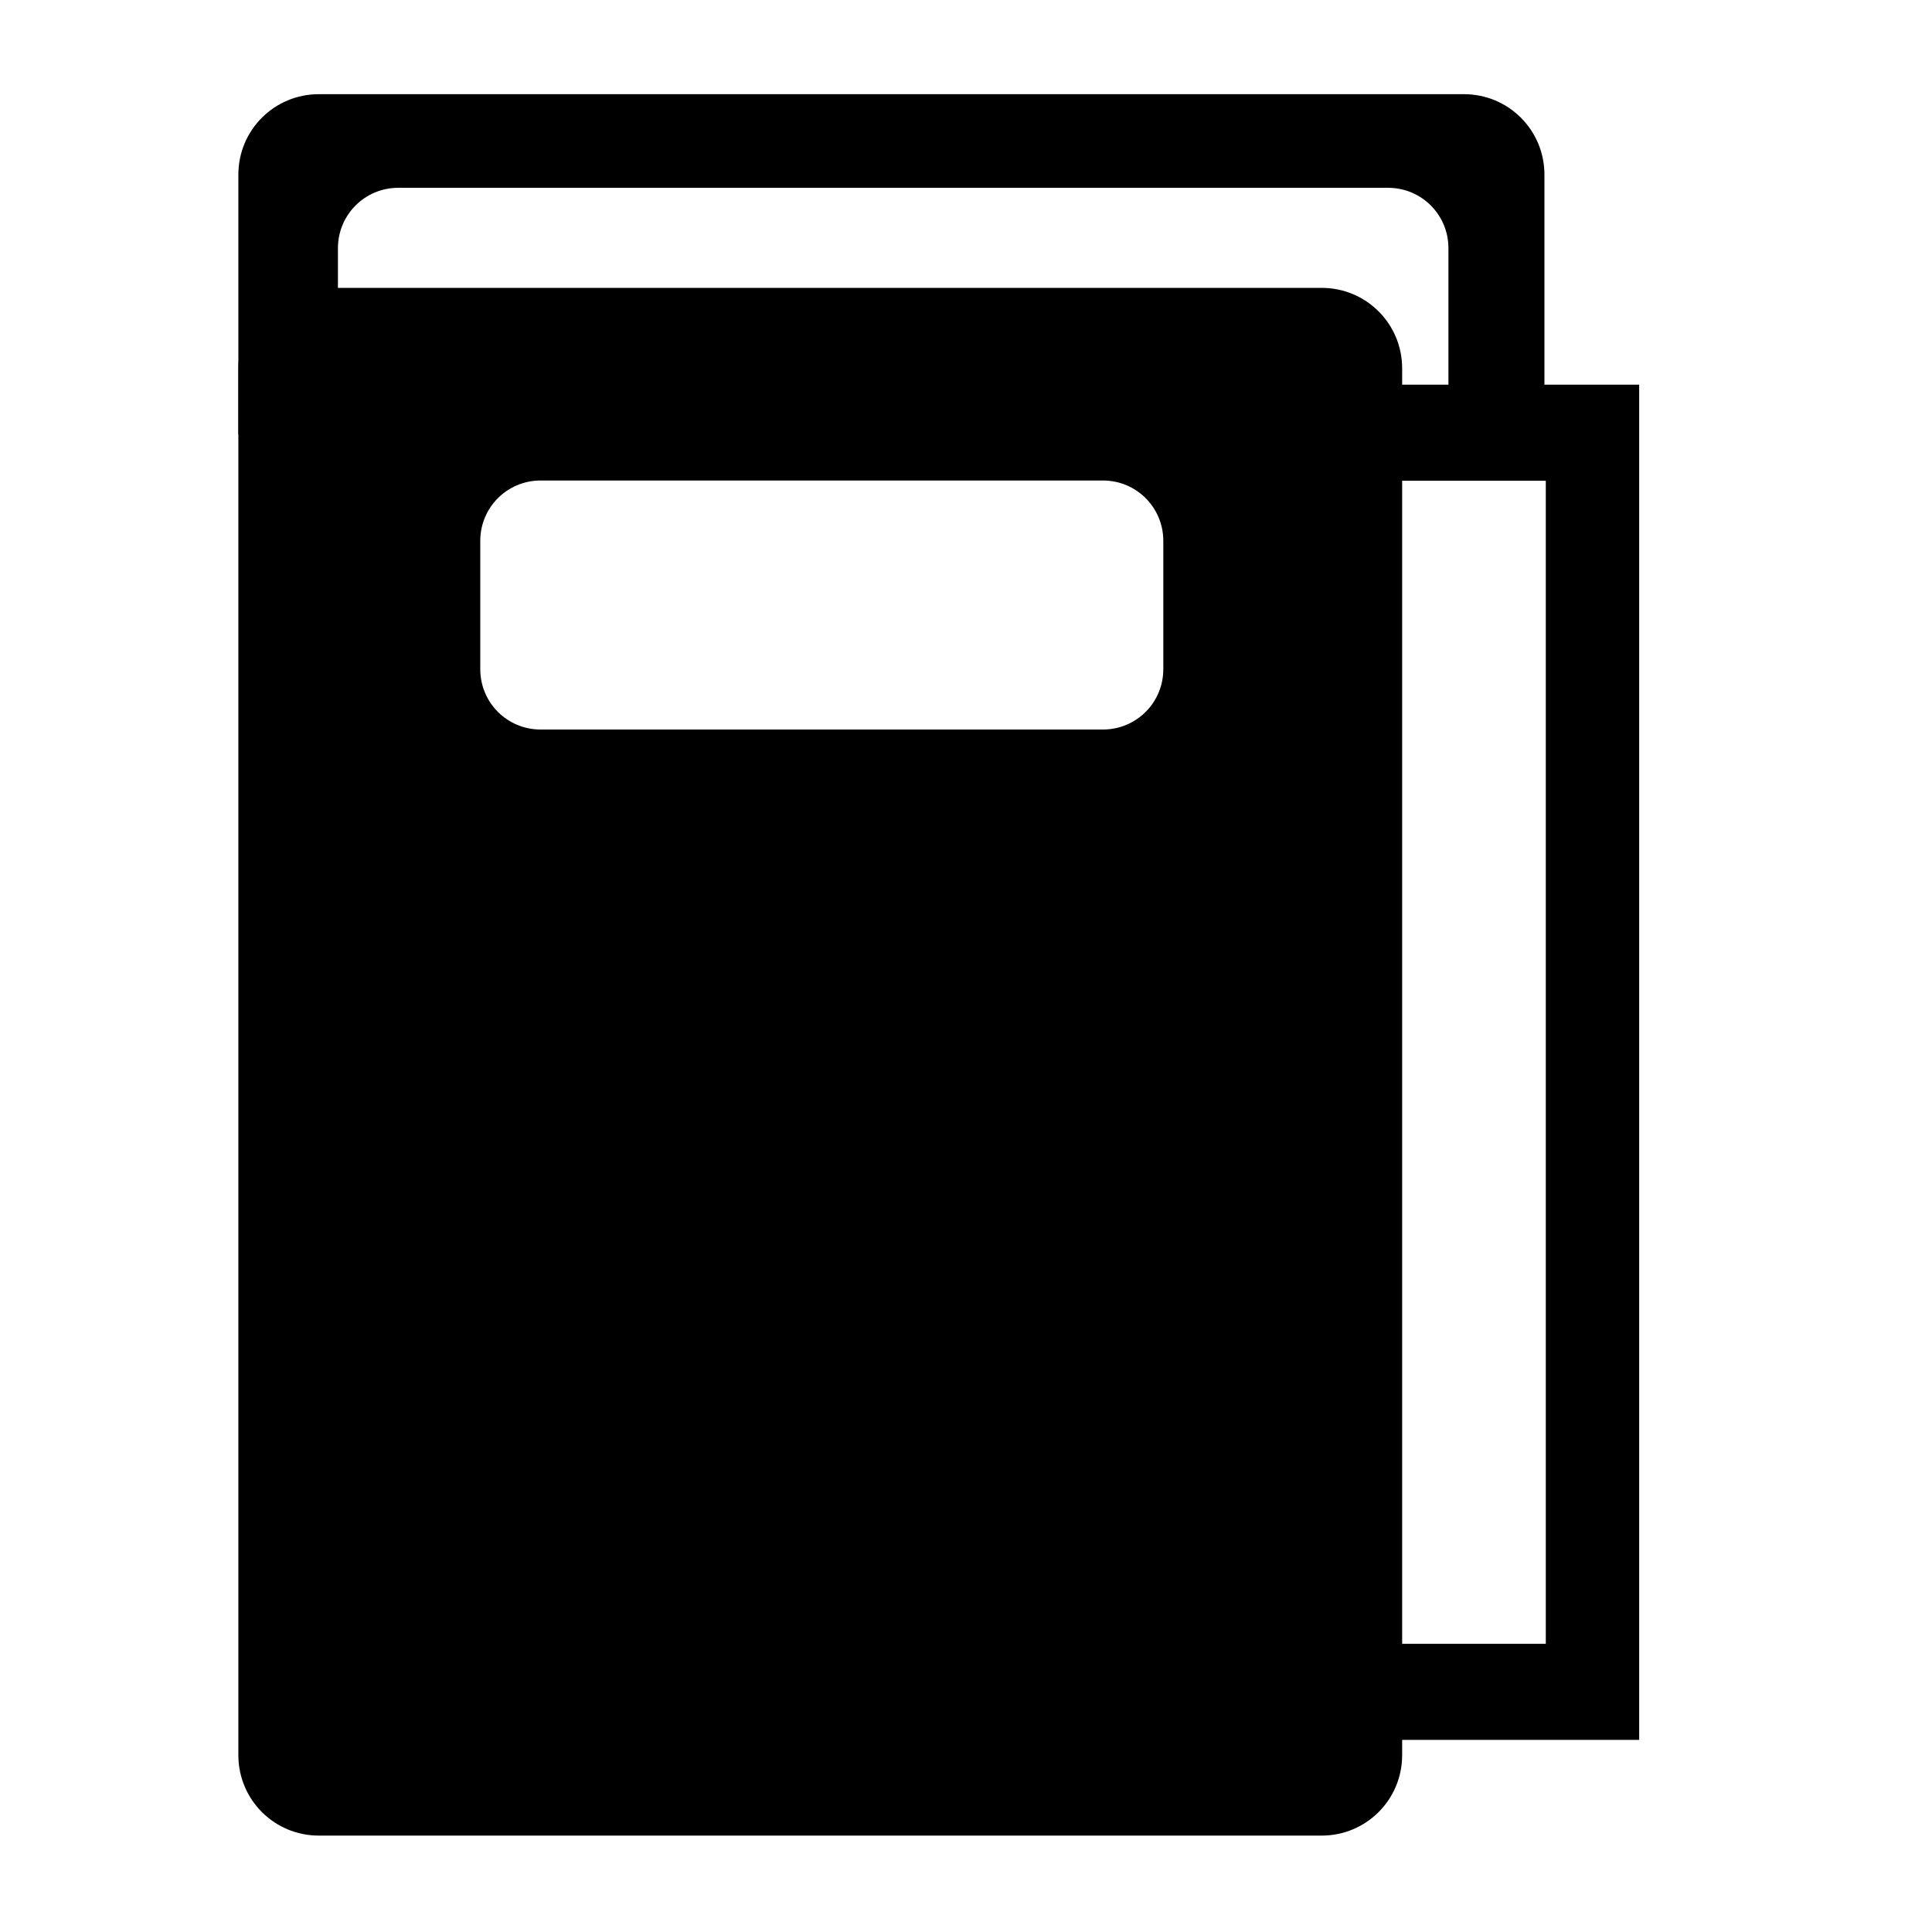
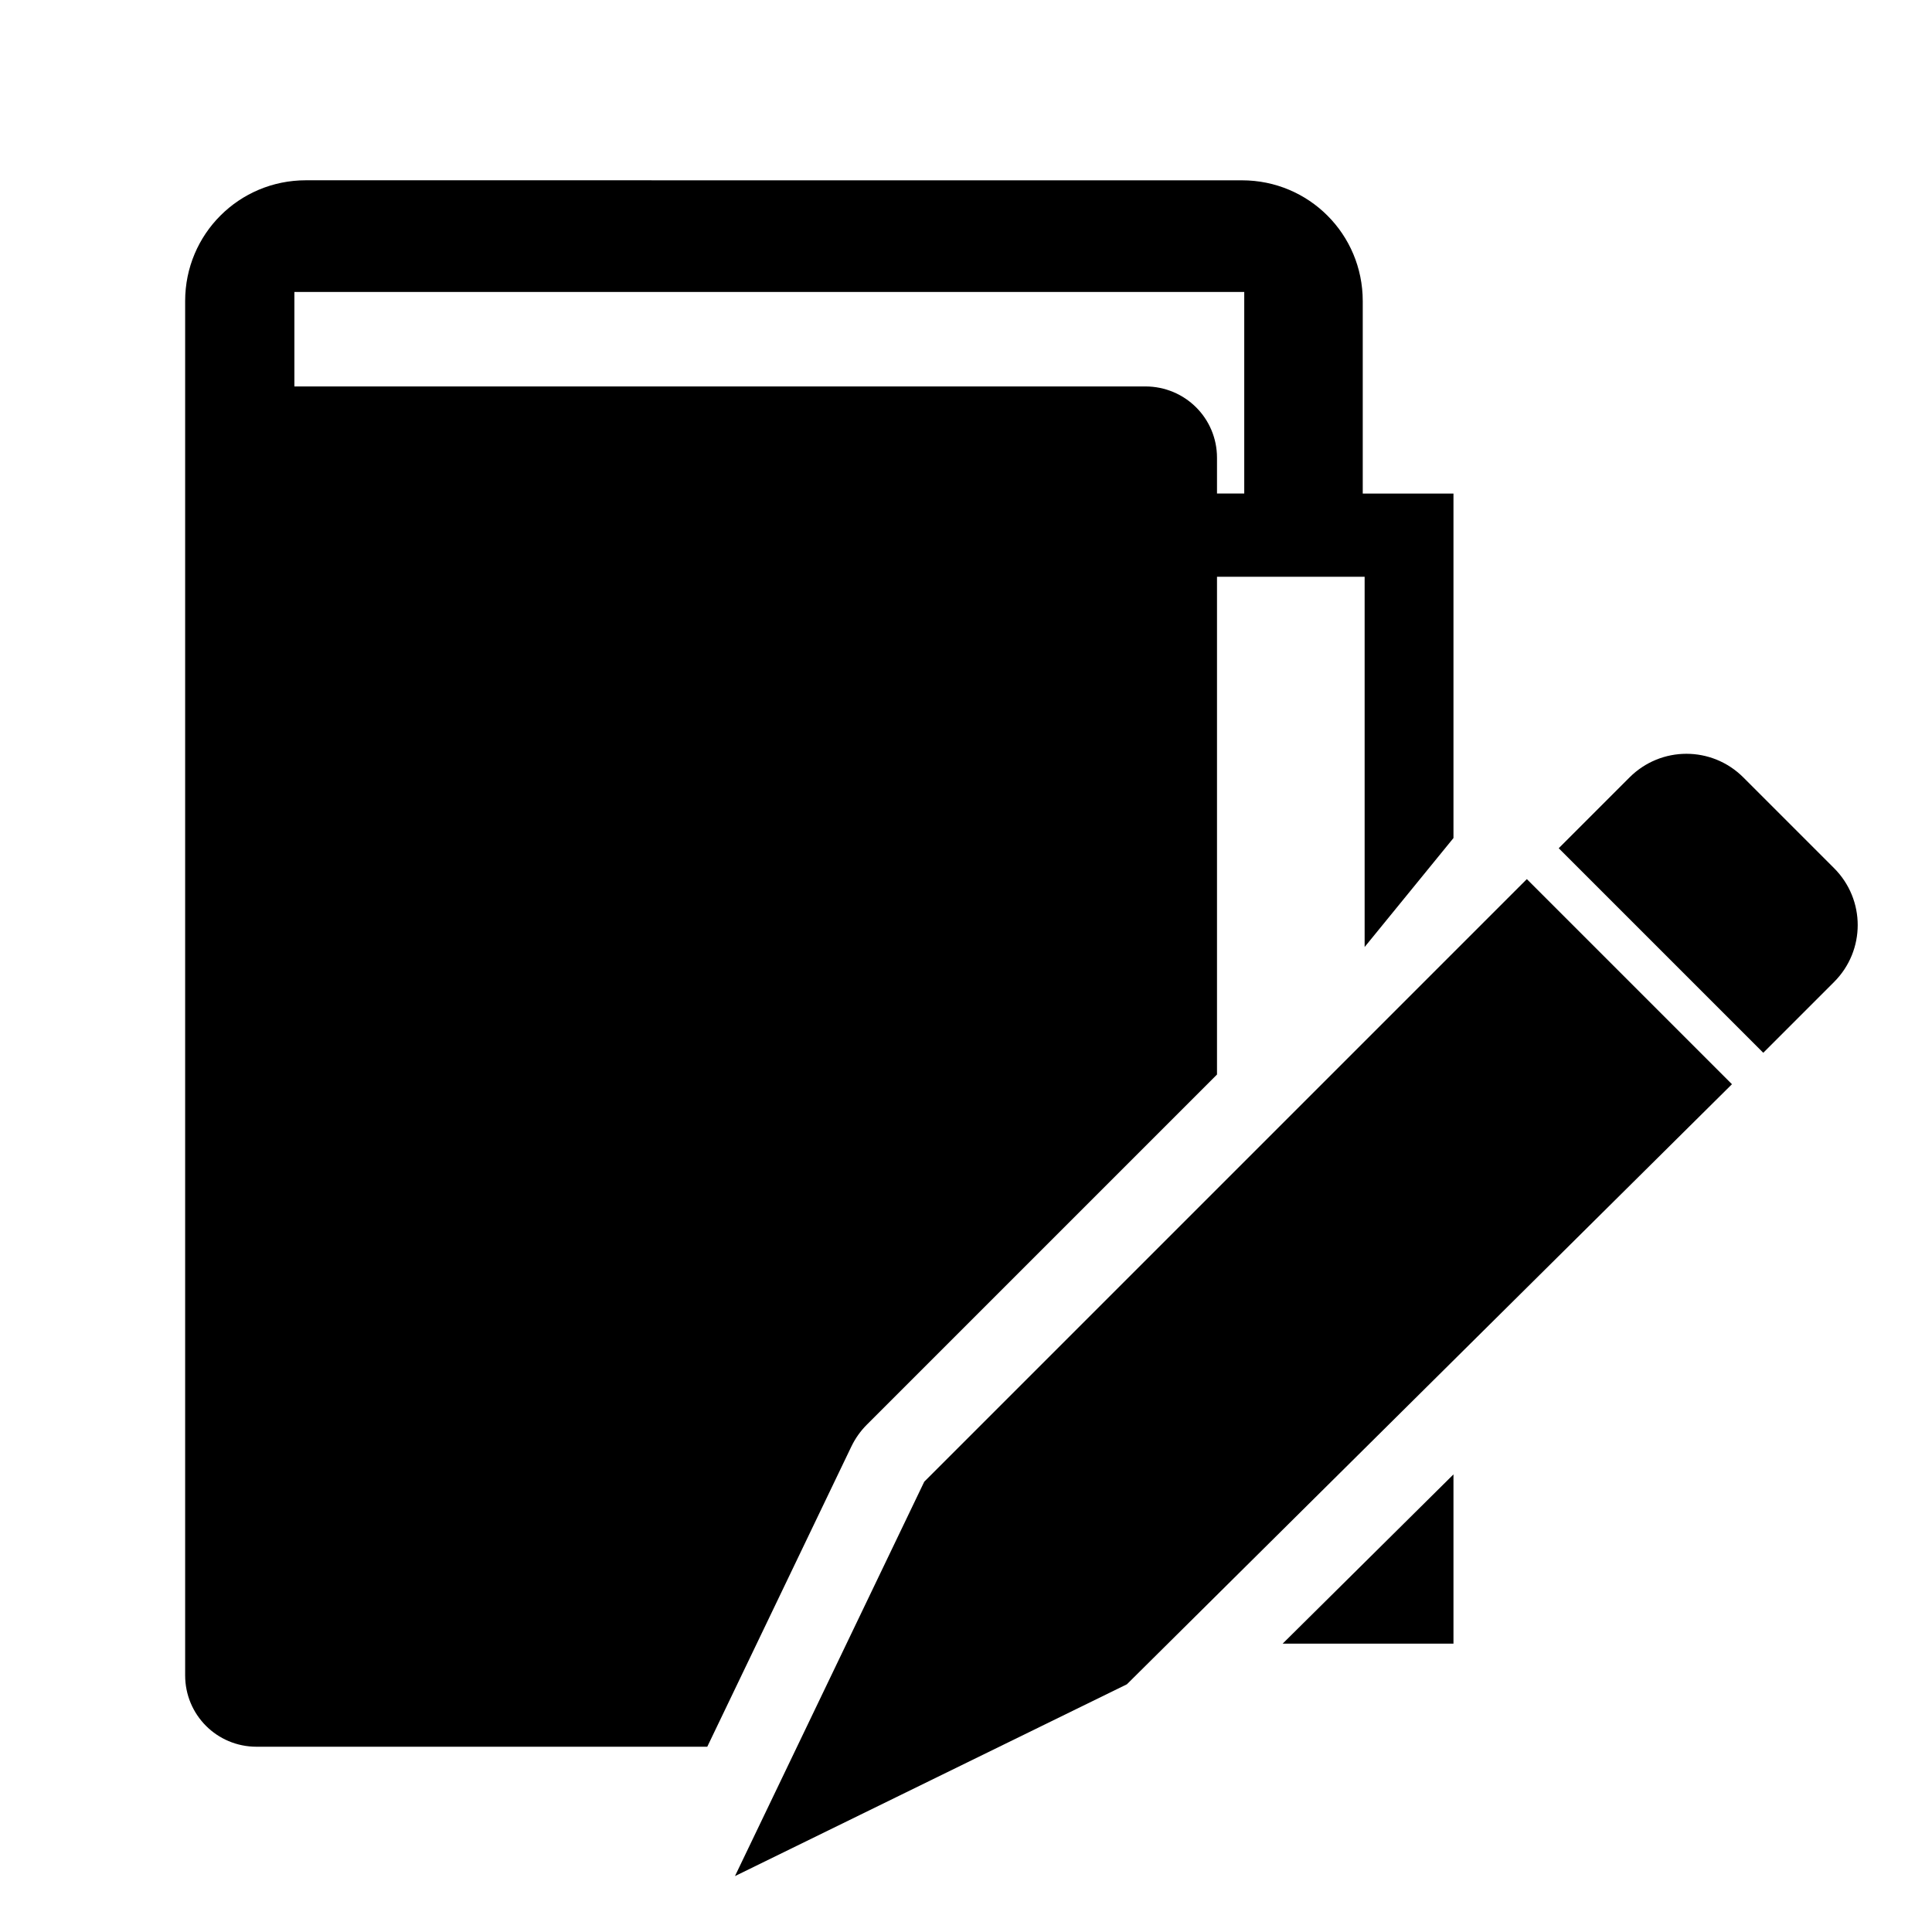
<svg xmlns="http://www.w3.org/2000/svg" width="48px" height="48px" id="svg4337" version="1.1">
  <defs id="defs4339" />
  <g id="layer1">
-     <path style="opacity:1;fill:#000000;fill-opacity:1;stroke:none;stroke-width:4;stroke-linecap:butt;stroke-linejoin:miter;stroke-miterlimit:4;stroke-dasharray:none;stroke-dashoffset:0;stroke-opacity:1" d="m 29.371,9.557 0,33.67 11.354,0 0,-33.67 z m 0.703,2.387 8.331,0 0,28.896 -8.331,0 z" id="rect4213" />
-     <path style="opacity:1;fill:#000000;fill-opacity:1;stroke:none;stroke-width:4;stroke-linecap:butt;stroke-linejoin:miter;stroke-miterlimit:4;stroke-dasharray:none;stroke-dashoffset:0;stroke-opacity:1" d="M 7.922 2.34 C 6.814 2.34 5.922 3.232 5.922 4.34 L 5.922 10.789 L 8.396 10.789 L 8.396 6.166 C 8.396 5.335 9.065 4.666 9.896 4.666 L 34.486 4.666 C 35.317 4.666 35.986 5.335 35.986 6.166 L 35.986 10.789 L 38.371 10.789 L 38.371 4.34 C 38.371 3.232 37.479 2.34 36.371 2.34 L 7.922 2.34 z " id="rect4201" />
-     <path style="opacity:1;fill:#000000;fill-opacity:1;stroke:none;stroke-width:4;stroke-linecap:butt;stroke-linejoin:miter;stroke-miterlimit:4;stroke-dasharray:none;stroke-dashoffset:0;stroke-opacity:1" d="M 7.922 7.152 C 6.814 7.152 5.922 8.044 5.922 9.152 L 5.922 43.605 C 5.922 44.713 6.814 45.605 7.922 45.605 L 32.836 45.605 C 33.944 45.605 34.836 44.713 34.836 43.605 L 34.836 9.152 C 34.836 8.044 33.944 7.152 32.836 7.152 L 7.922 7.152 z M 13.432 11.938 L 27.402 11.938 C 28.233 11.938 28.902 12.607 28.902 13.438 L 28.902 16.625 C 28.902 17.456 28.233 18.125 27.402 18.125 L 13.432 18.125 C 12.601 18.125 11.932 17.456 11.932 16.625 L 11.932 13.438 C 11.932 12.607 12.601 11.938 13.432 11.938 z " id="rect4184" />
+     <path style="opacity:1;fill:#000000;fill-opacity:1;stroke:none;stroke-width:4;stroke-linecap:butt;stroke-linejoin:miter;stroke-miterlimit:4;stroke-dasharray:none;stroke-dashoffset:0;stroke-opacity:1" d="m 7.6,4.479 c -1.662,0 -3,1.338 -3,3 l 0,3.596 0,2.012 0,28.537 c 0,0.982 0.791,1.773 1.773,1.773 l 11.199,0 3.578,-7.455 c 0.098,-0.204 0.23,-0.391 0.391,-0.551 l 8.695,-8.695 0,-12.367 3.668,0 0,9.199 2.207,-2.707 0,-8.559 -2.254,0 0,-4.782 c 0,-1.662 -1.338,-3 -3,-3 z M 7.314,7.254 l 23.599,0 0,5.007 -0.677,0 0,-0.887 c 0,-0.982 -0.791,-1.769 -1.773,-1.773 l -21.149,0 z M 36.111,36.631 31.867,40.836 l 4.244,0 z" id="rect4149" />
+     <path id="path4197" d="m 43.313,19.315 c -0.783,-0.783 -2.045,-0.783 -2.828,0 l -1.759,1.759 5.082,5.082 1.759,-1.759 c 0.783,-0.783 0.783,-2.045 0,-2.828 l -2.254,-2.254 z m -5.379,2.526 -14.971,14.971 -4.703,9.799 9.737,-4.765 15.033,-14.909 -5.096,-5.096 z" style="opacity:1;fill:#000000;fill-opacity:1;stroke:none;stroke-width:4;stroke-linecap:butt;stroke-linejoin:miter;stroke-miterlimit:4;stroke-dasharray:none;stroke-dashoffset:0;stroke-opacity:1" />
  </g>
</svg>
